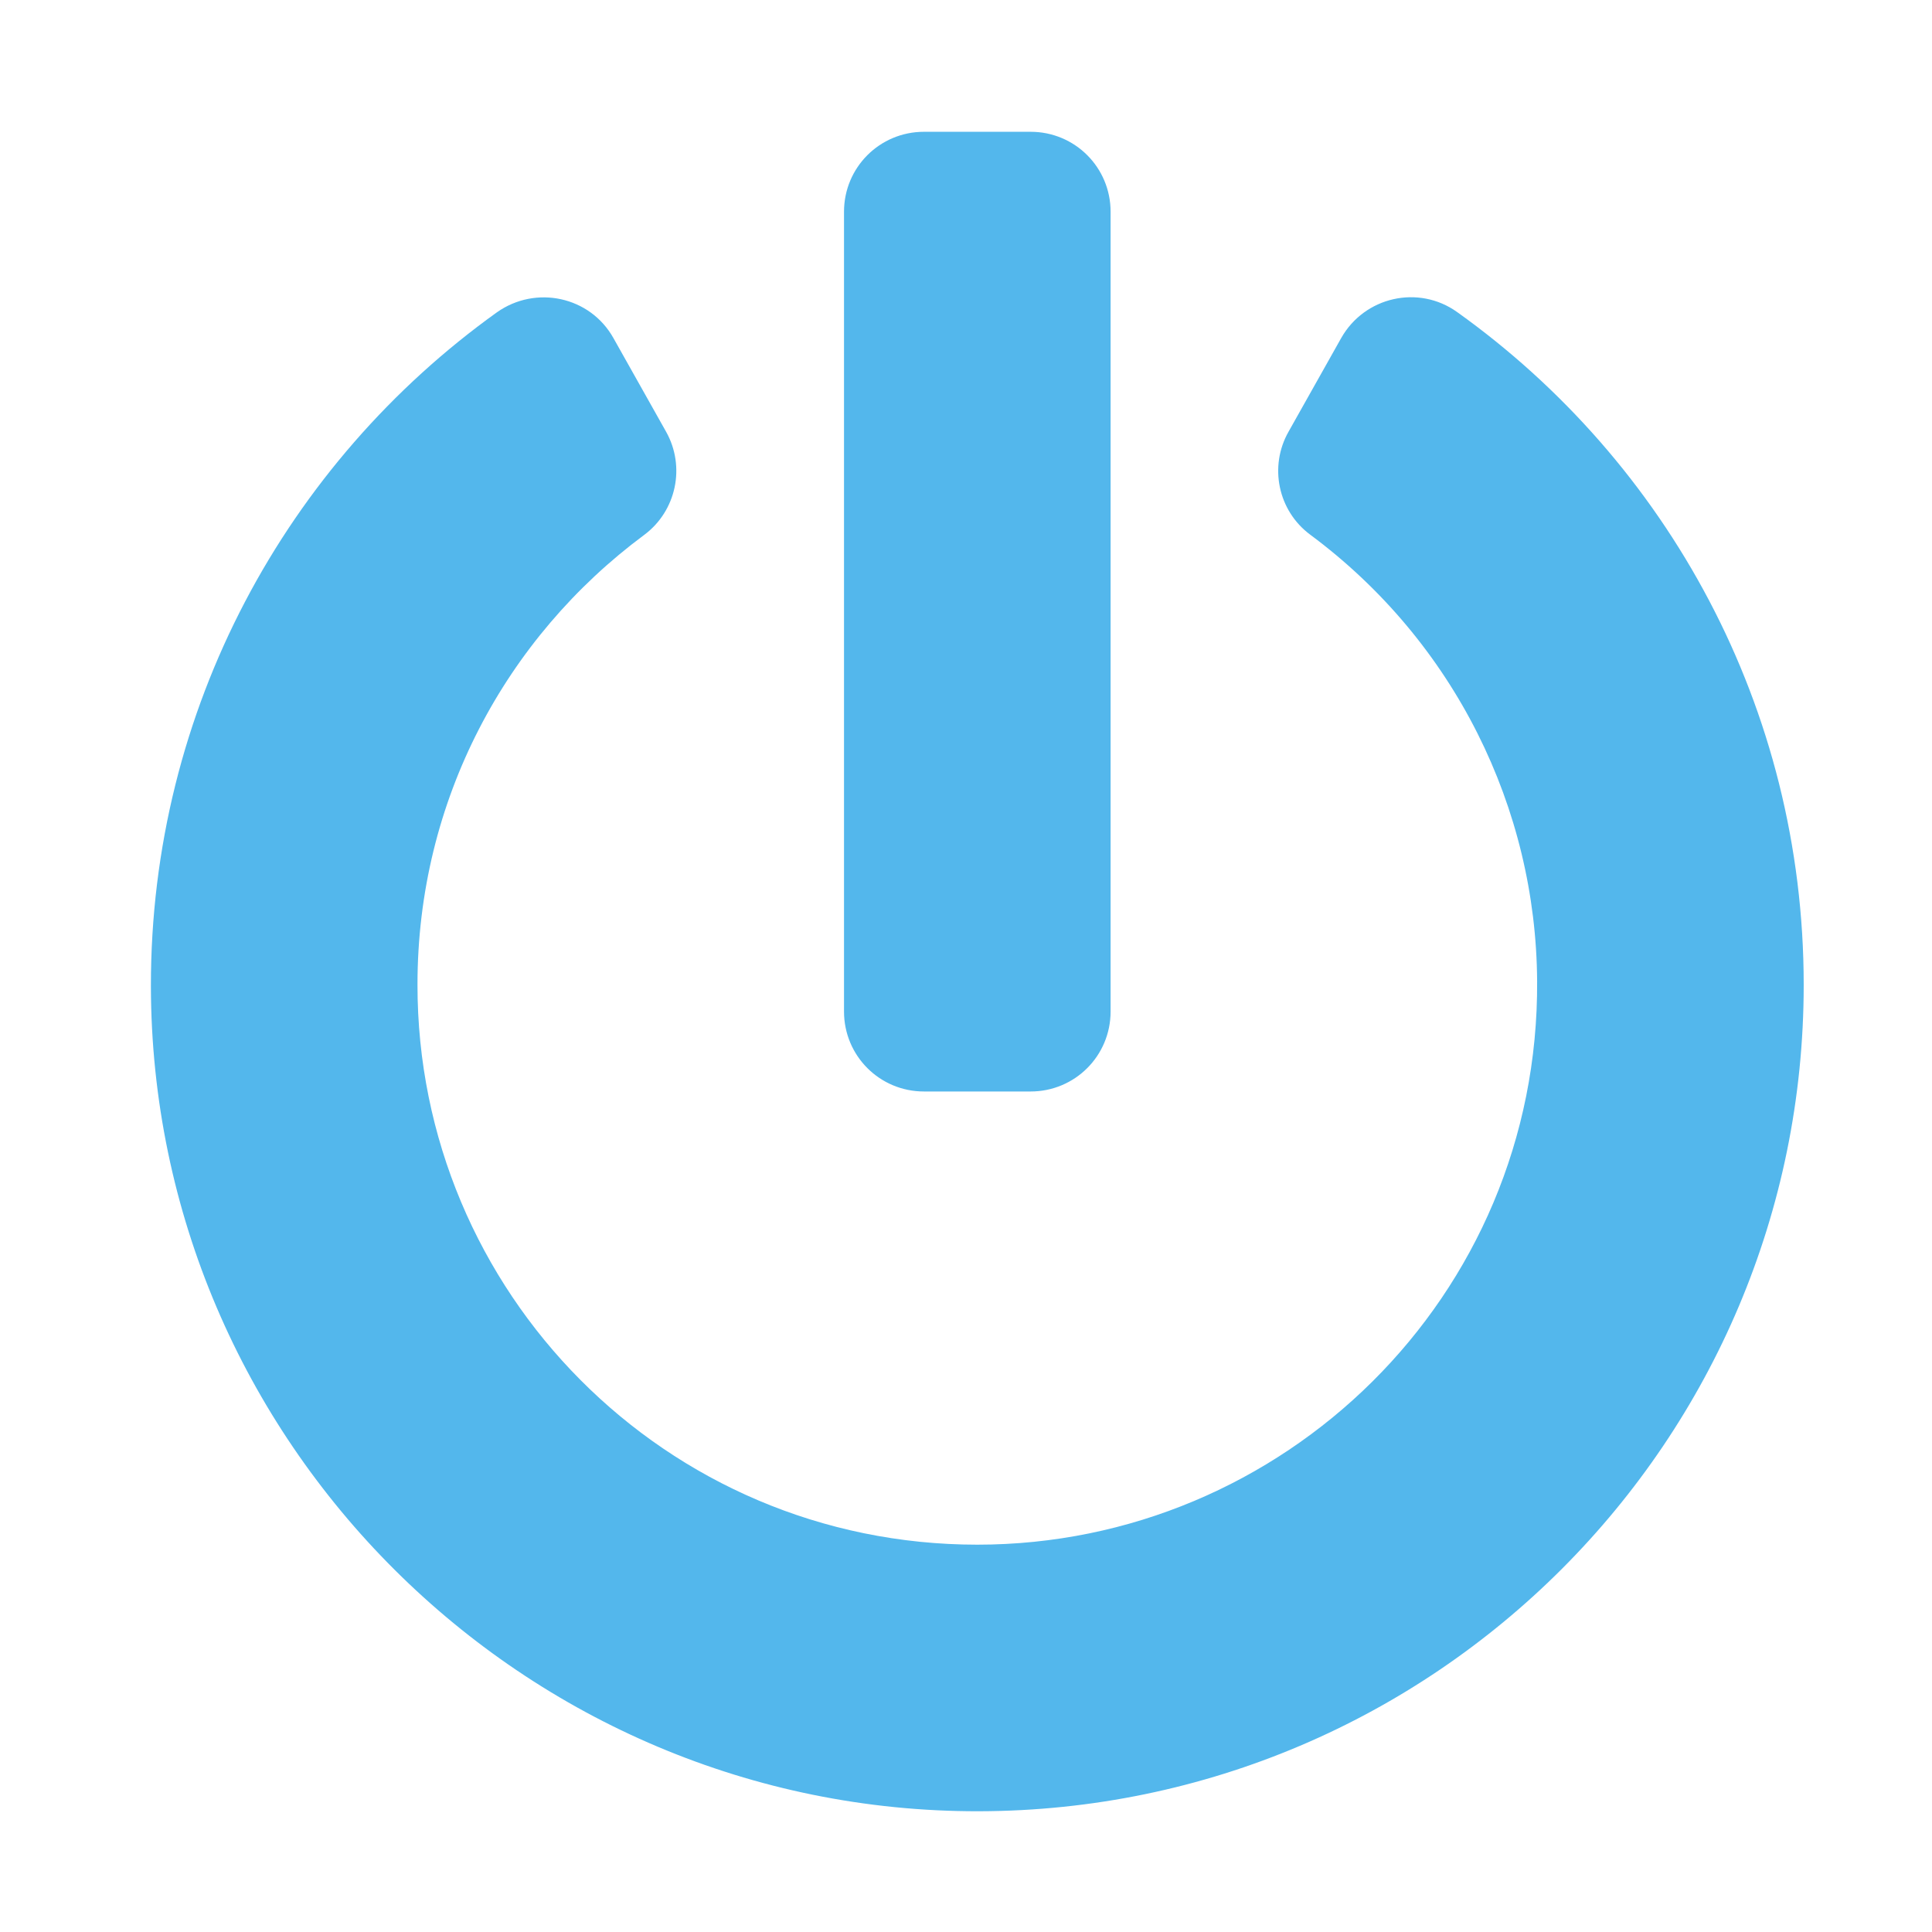
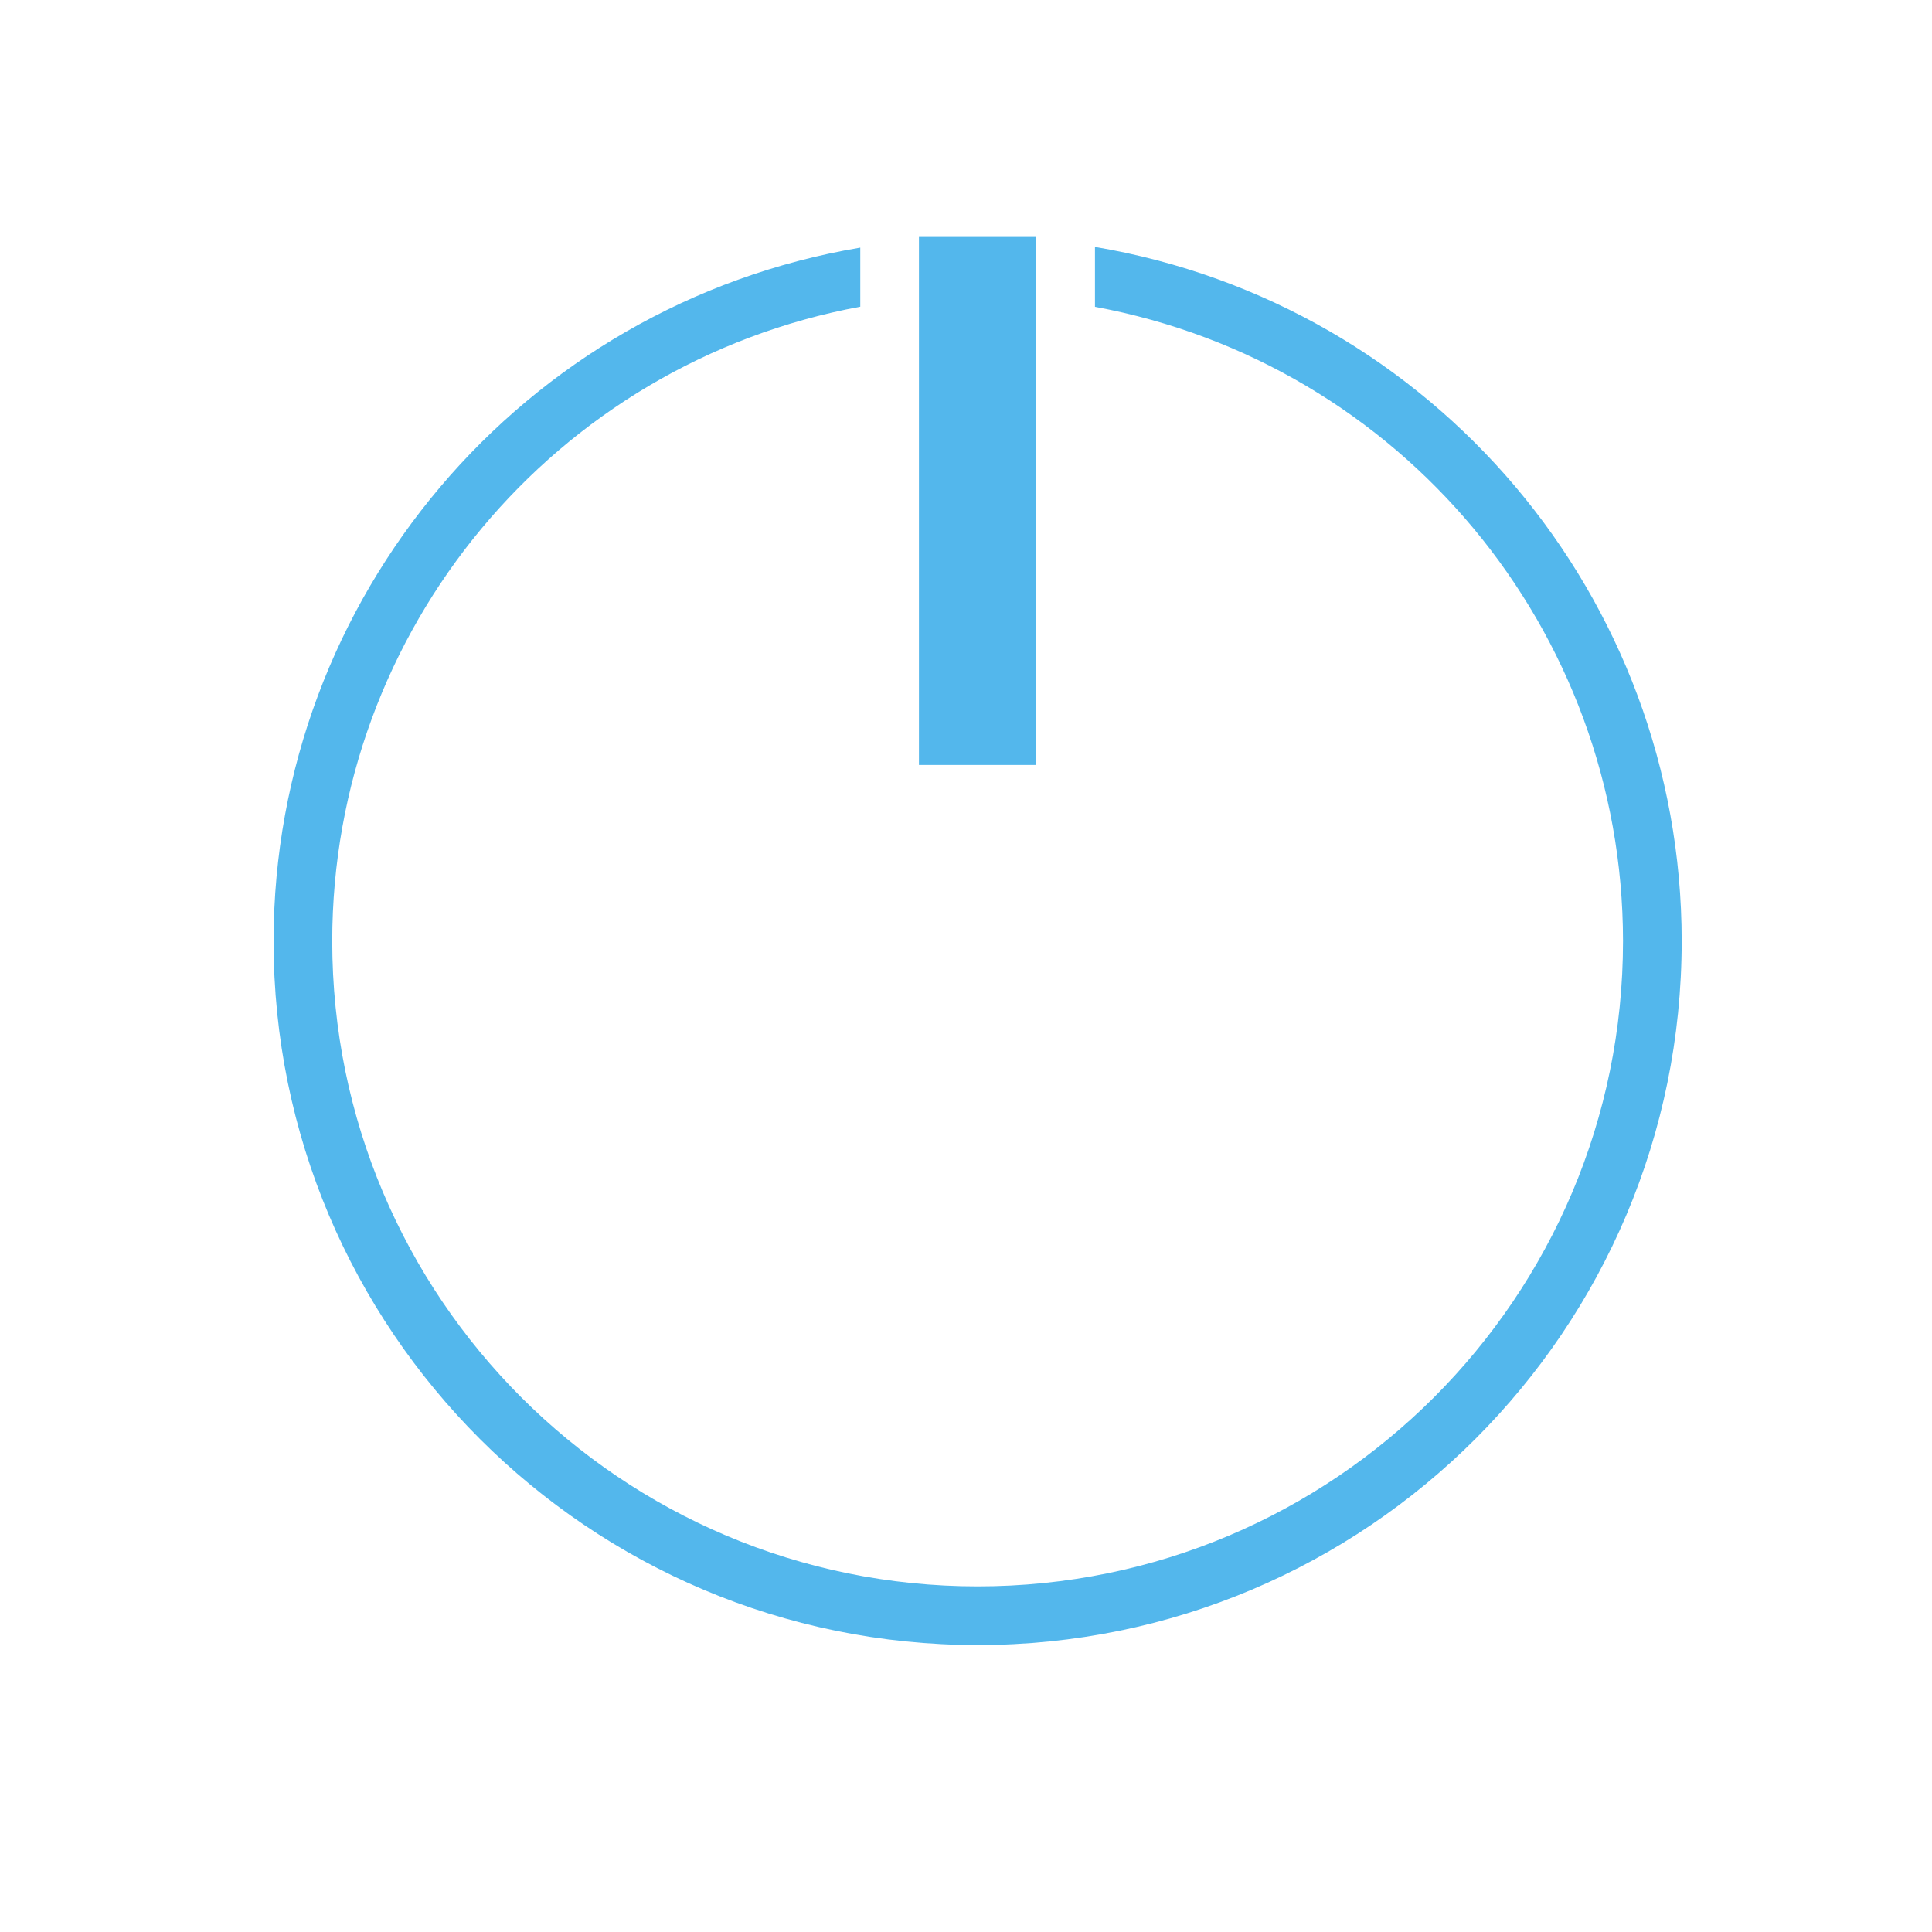
<svg xmlns="http://www.w3.org/2000/svg" aria-hidden="true" focusable="false" data-prefix="fas" data-icon="power-off" role="img" viewBox="0 0 512 512" class="svg-inline--fa fa-power-off fa-w-16 fa-9x" version="1.1" id="svg4">
  <defs id="defs8" color="#53b7ec" fill="#53b7ec" />
-   <path d="M 386.159,82.701 C 441.794,122.44 478,187.435 478,260.995 478,381.801 380.154,479.735 259.437,480 138.896,480.265 40.167,381.978 39.991,261.349 39.902,187.788 76.109,122.616 131.655,82.789 141.987,75.46 156.381,78.551 162.563,89.589 l 13.953,24.815 c 5.21,9.272 2.738,21.017 -5.828,27.376 -36.648,27.199 -60.05,70.293 -60.05,119.128 -0.088,81.509 65.79,148.446 148.358,148.446 80.89,0 148.888,-65.525 148.358,-149.329 -0.265,-45.744 -21.812,-89.898 -60.138,-118.333 -8.566,-6.358 -10.95,-18.103 -5.74,-27.287 l 13.953,-24.815 c 6.182,-10.95 20.488,-14.218 30.731,-6.888 z M 294.319,268.06 V 56.12 c 0,-11.745 -9.449,-21.194 -21.194,-21.194 h -28.259 c -11.745,0 -21.194,9.449 -21.194,21.194 V 268.06 c 0,11.745 9.449,21.194 21.194,21.194 h 28.259 c 11.745,0 21.194,-9.449 21.194,-21.194 z" class="" id="path2" style="color:#53b7ec;fill:#53b7ec;stroke-width:0.883" />
+   <g id="system-shutdown" transform="matrix(15.54851,0,0,15.54851,-331.7635,0.5965039)">
+     <path id="path52" class="ColorScheme-Text" d="m 37,4 v 9 h 2 V 4 h -1 z m 3,0.17 V 5.191 A 11,11 0 0 1 49,16 11,11 0 0 1 38,27 11,11 0 0 1 27,16 11,11 0 0 1 36,5.189 V 4.182 A 12,12 0 0 0 26,16 12,12 0 0 0 38,28 12,12 0 0 0 50,16 12,12 0 0 0 40,4.17 Z" fill="#53b7ec" style="fill:#53b7ec;fill-opacity:1" />
+     <path id="path54" d="M 22,0 V 32 H 54 V 0 Z" fill="none" />
+   </g>
</svg>
